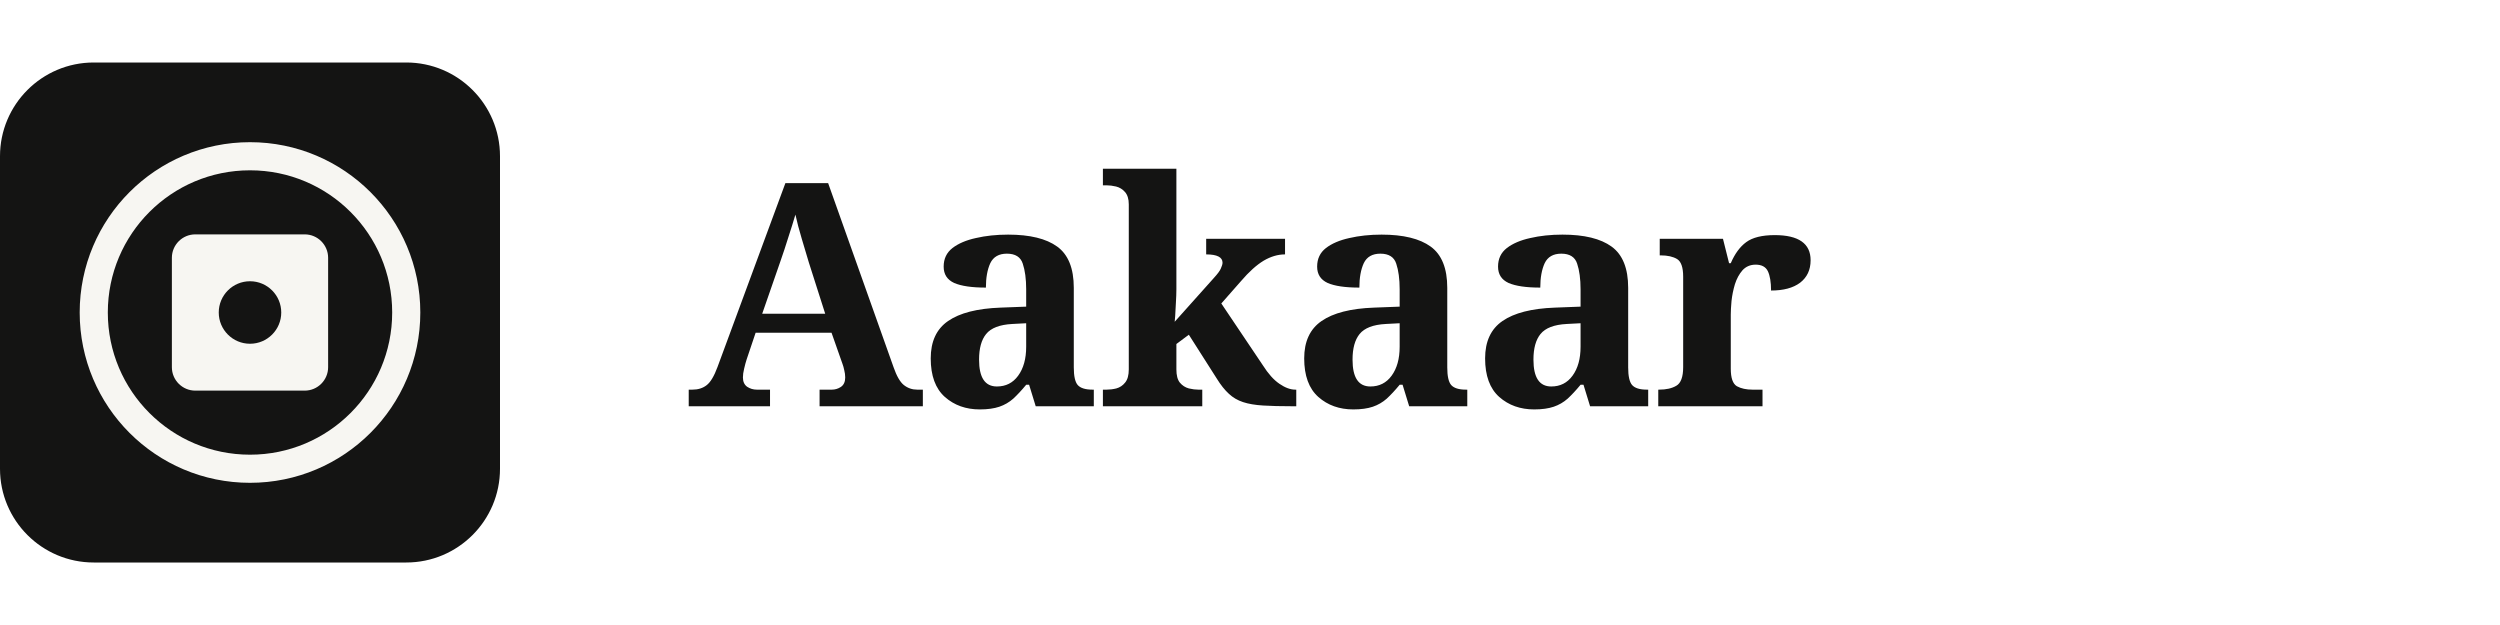
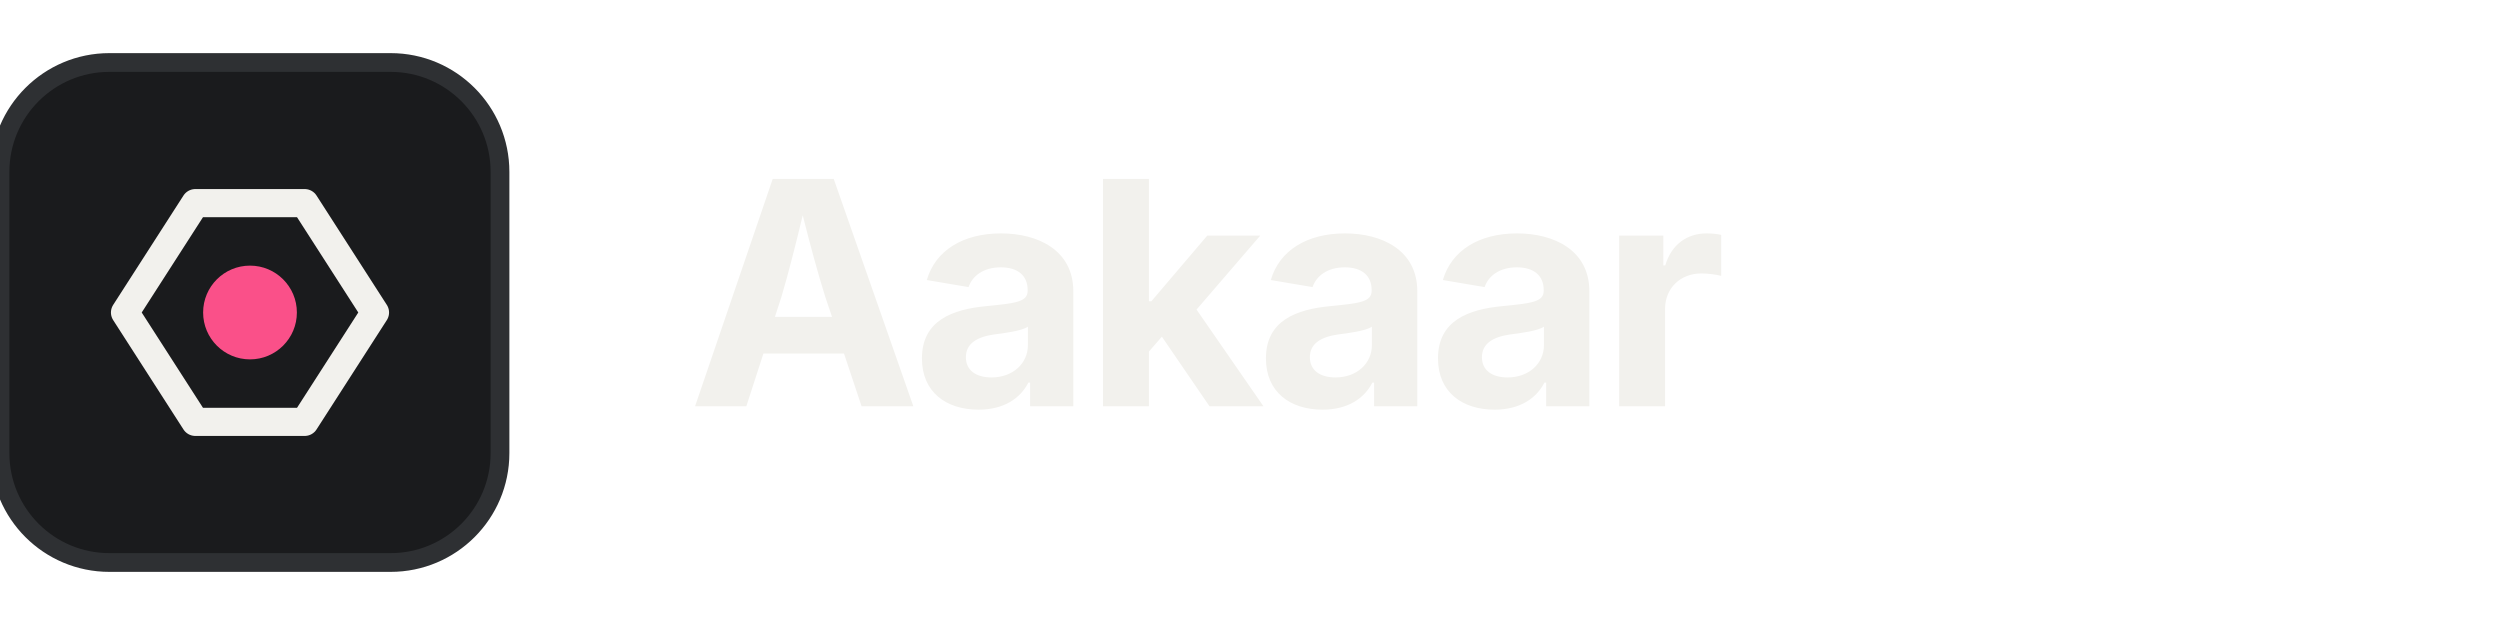
<svg xmlns="http://www.w3.org/2000/svg" viewBox="0 0 160 40" fill="none">
-   <rect width="32" height="32" rx="6" y="4" fill="#141413" />
-   <circle cx="16" cy="20" r="10" stroke="#F7F6F2" stroke-width="1.8" />
-   <rect x="11" y="15" width="10" height="10" rx="1.5" fill="#F7F6F2" />
-   <circle cx="16" cy="20" r="2" fill="#141413" />
-   <text x="44" y="26" font-family="Newsreader, serif" font-size="20" font-weight="600" fill="#141413" letter-spacing="-0.02em">Aakaar</text>
+   <rect width="32" height="32" rx="7" y="4" fill="#1A1B1D" stroke="#2E3033" stroke-width="1.2" />
+   <path d="M8 20L12.5 13H19.5L24 20L19.5 27H12.5L8 20Z" stroke="#F2F1ED" stroke-width="1.8" stroke-linejoin="round" />
+   <circle cx="16" cy="20" r="3" fill="#FA5089" />
+   <text x="44" y="26" font-family="system-ui, -apple-system, sans-serif" font-size="20" font-weight="700" fill="#F2F1ED" letter-spacing="-0.03em">Aakaar</text>
</svg>
